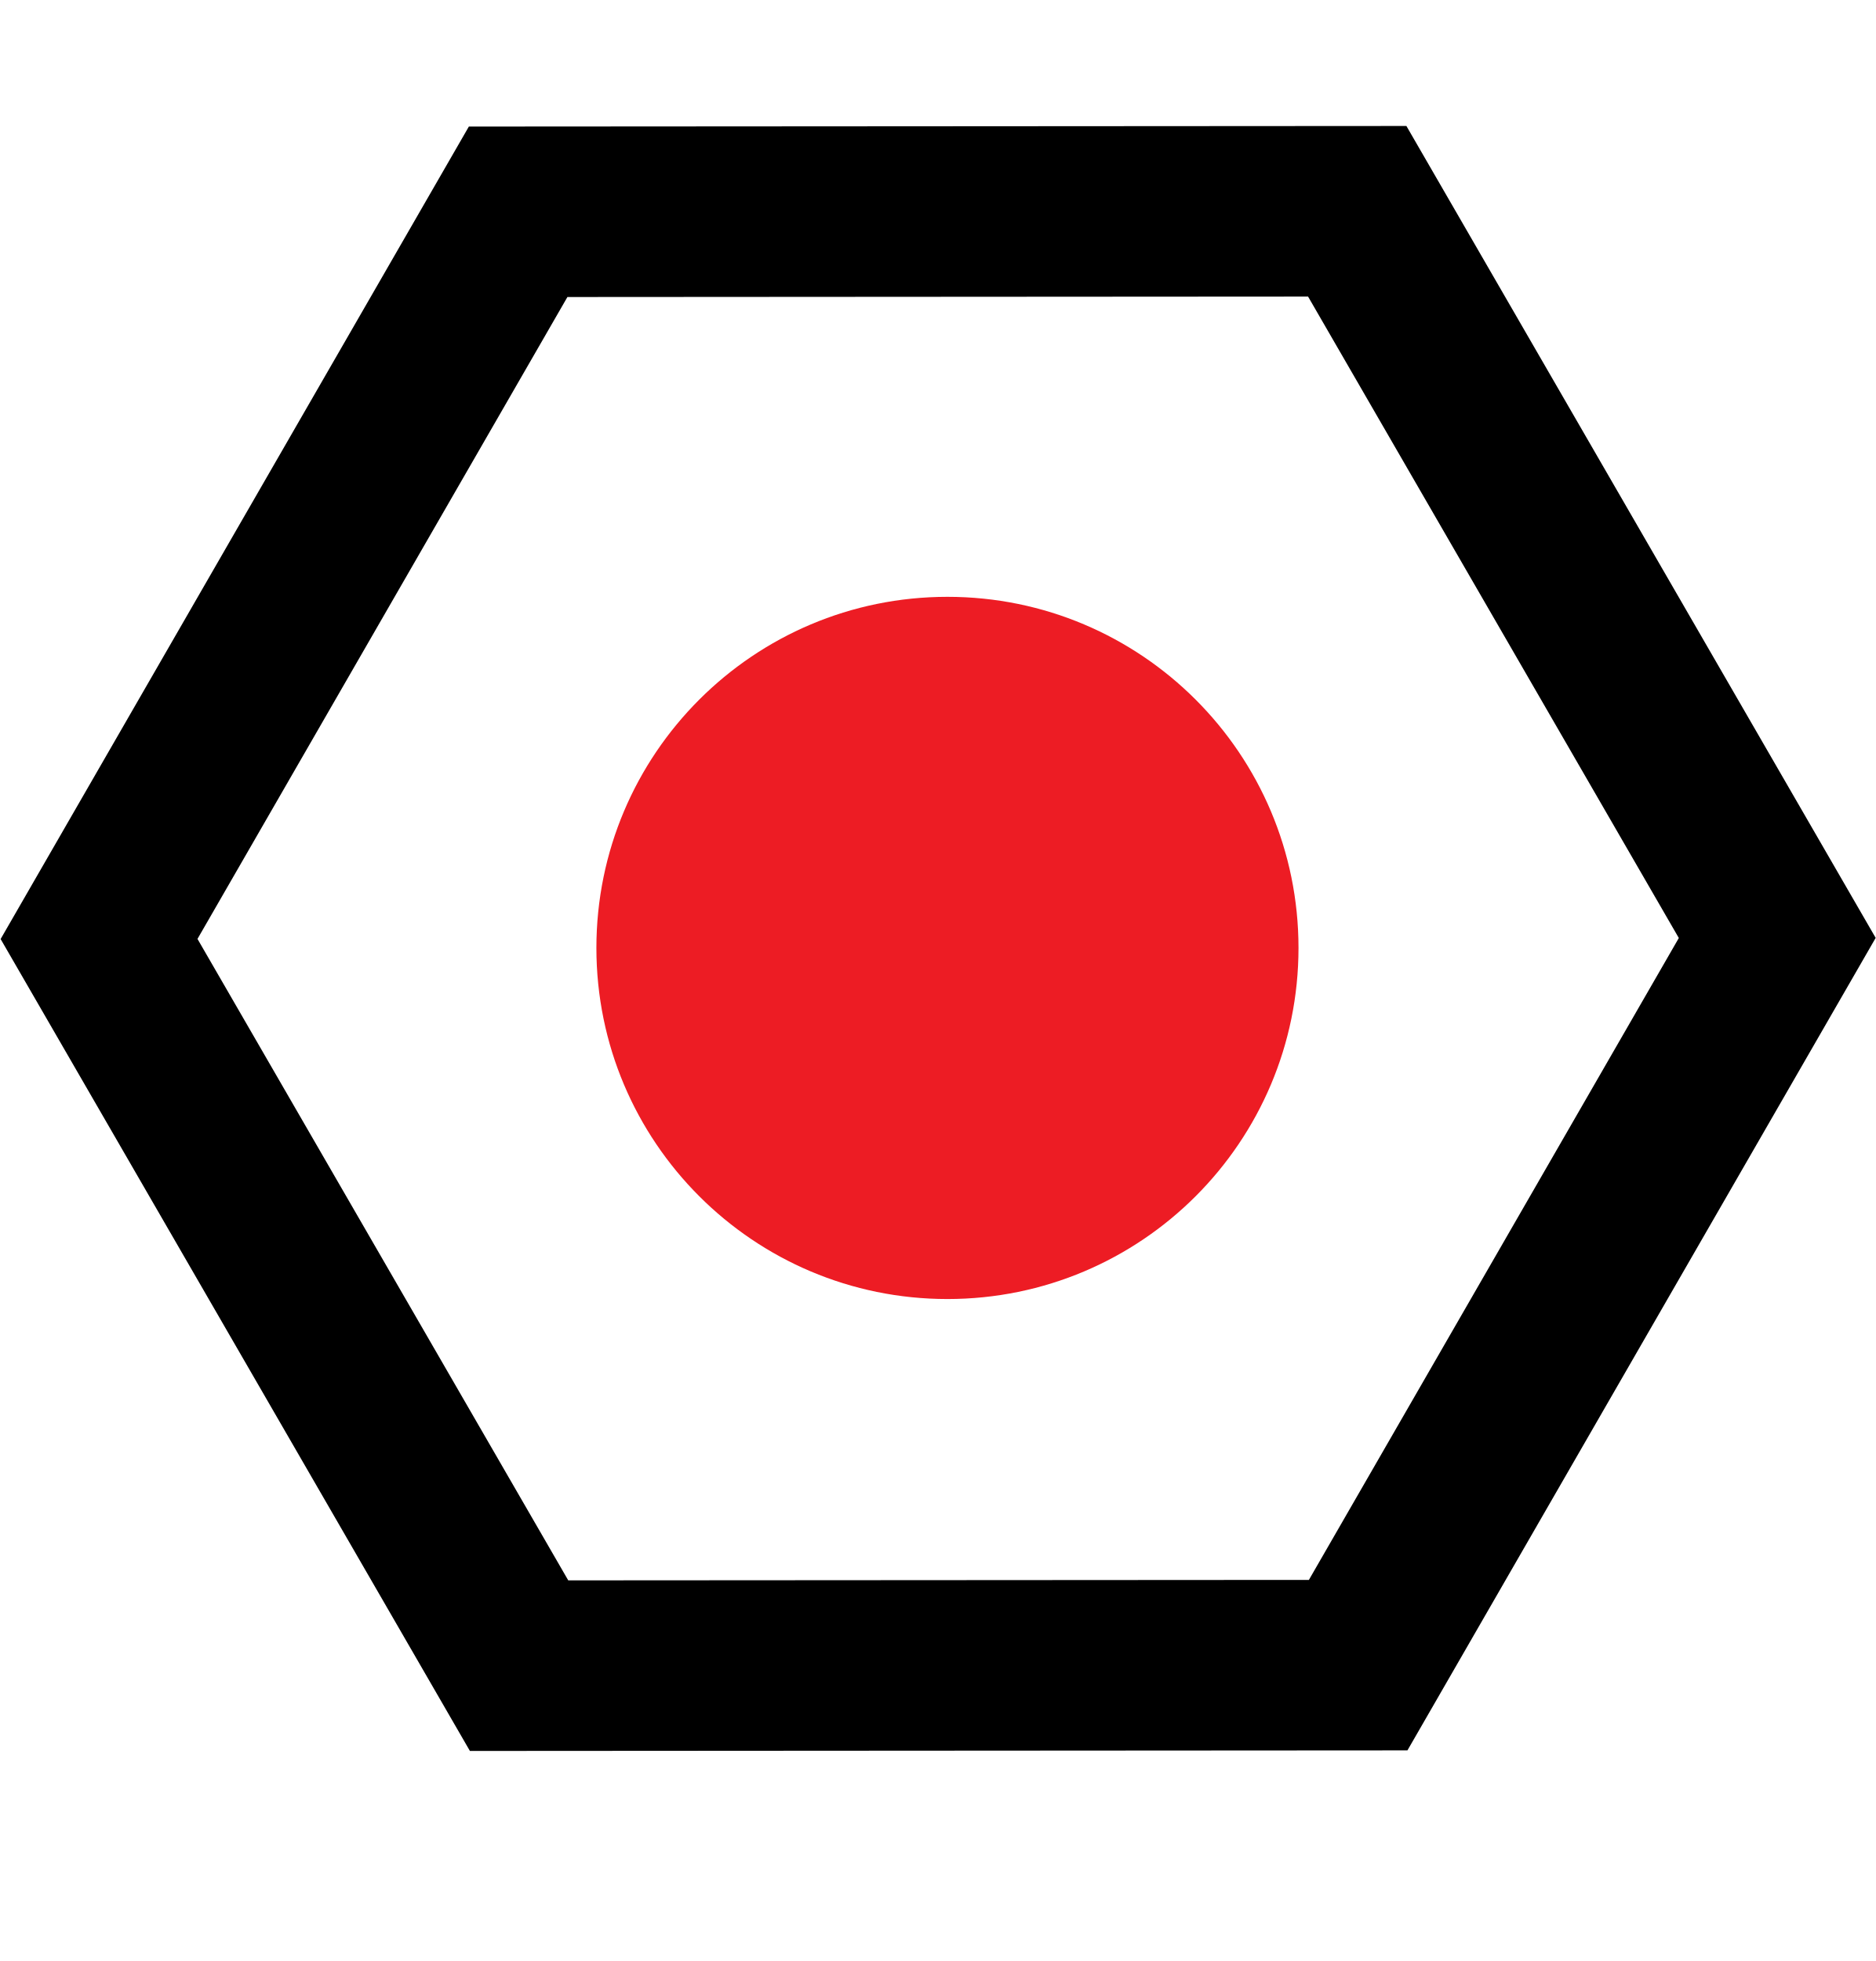
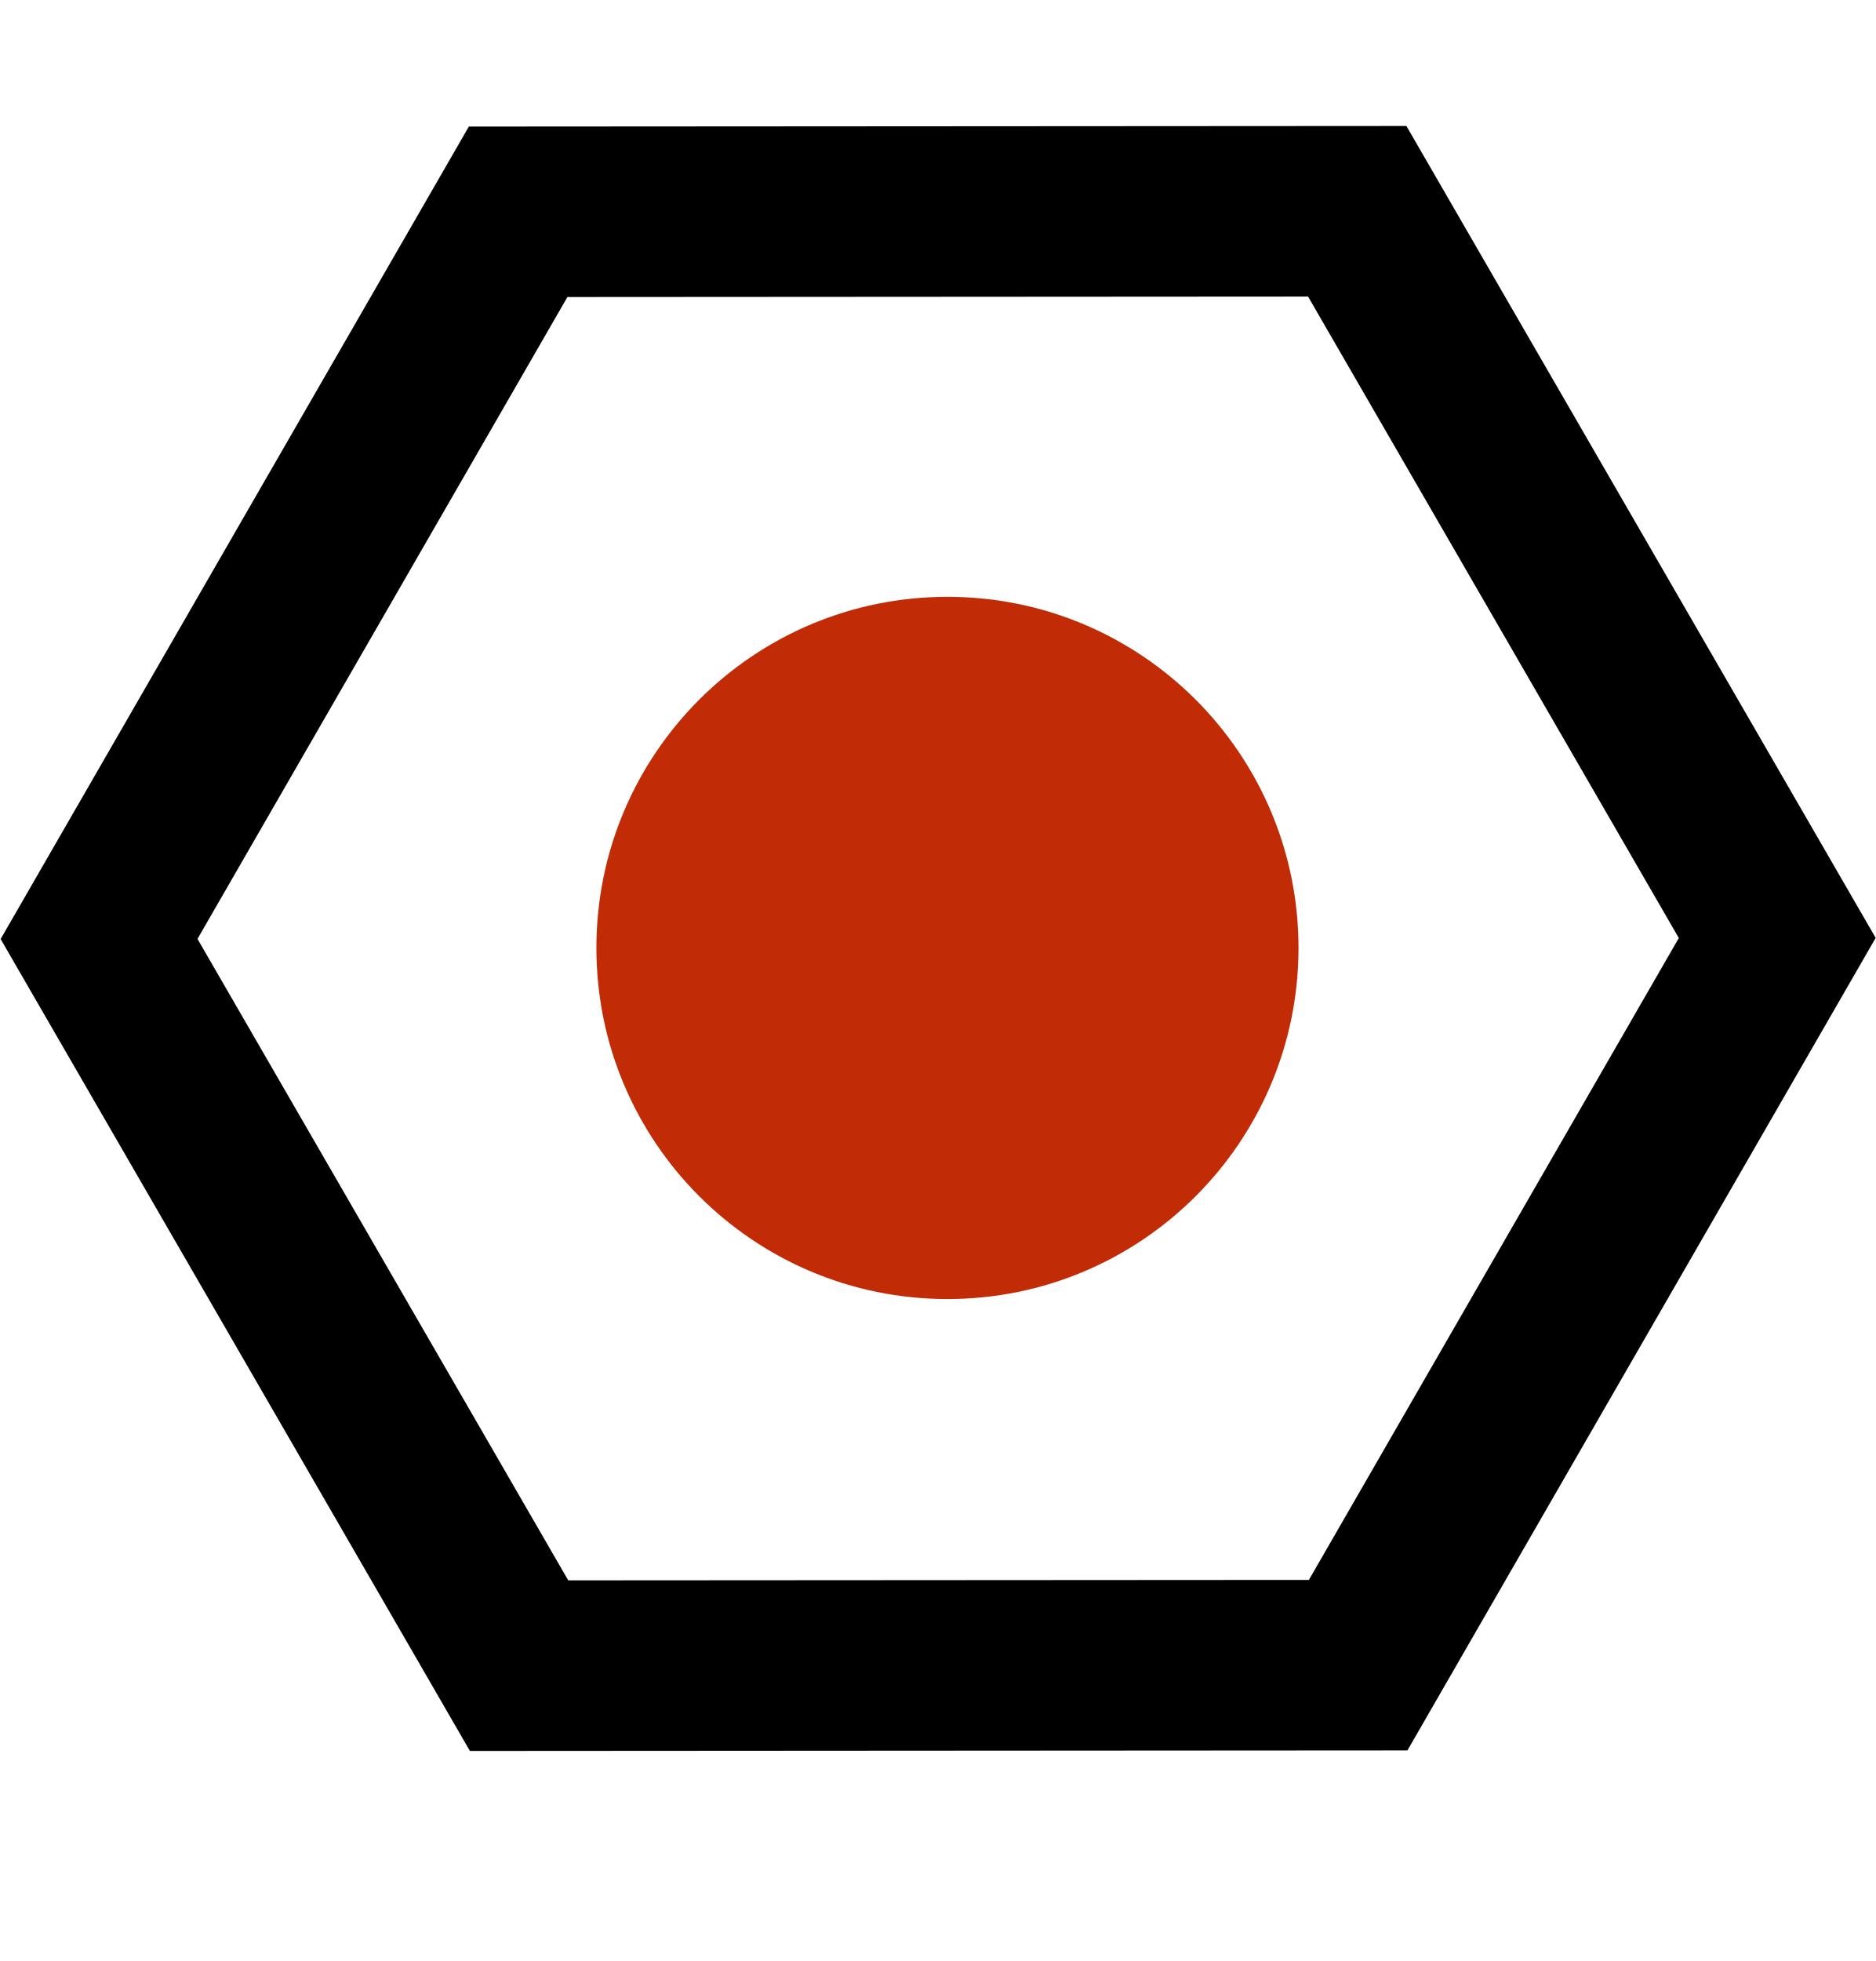
<svg xmlns="http://www.w3.org/2000/svg" width="22" height="23" viewBox="0 0 22 23" fill="none">
-   <circle cx="11.114" cy="11.118" r="4.118" fill="#ED1C24" />
+   <circle cx="11.114" cy="11.118" r="4.118" fill="#C12C06" />
  <path d="M15.921 2.478L20.848 11.001L15.932 19.53L6.089 19.536L1.162 11.013L6.078 2.484L15.921 2.478Z" stroke="black" stroke-width="2" />
</svg>
